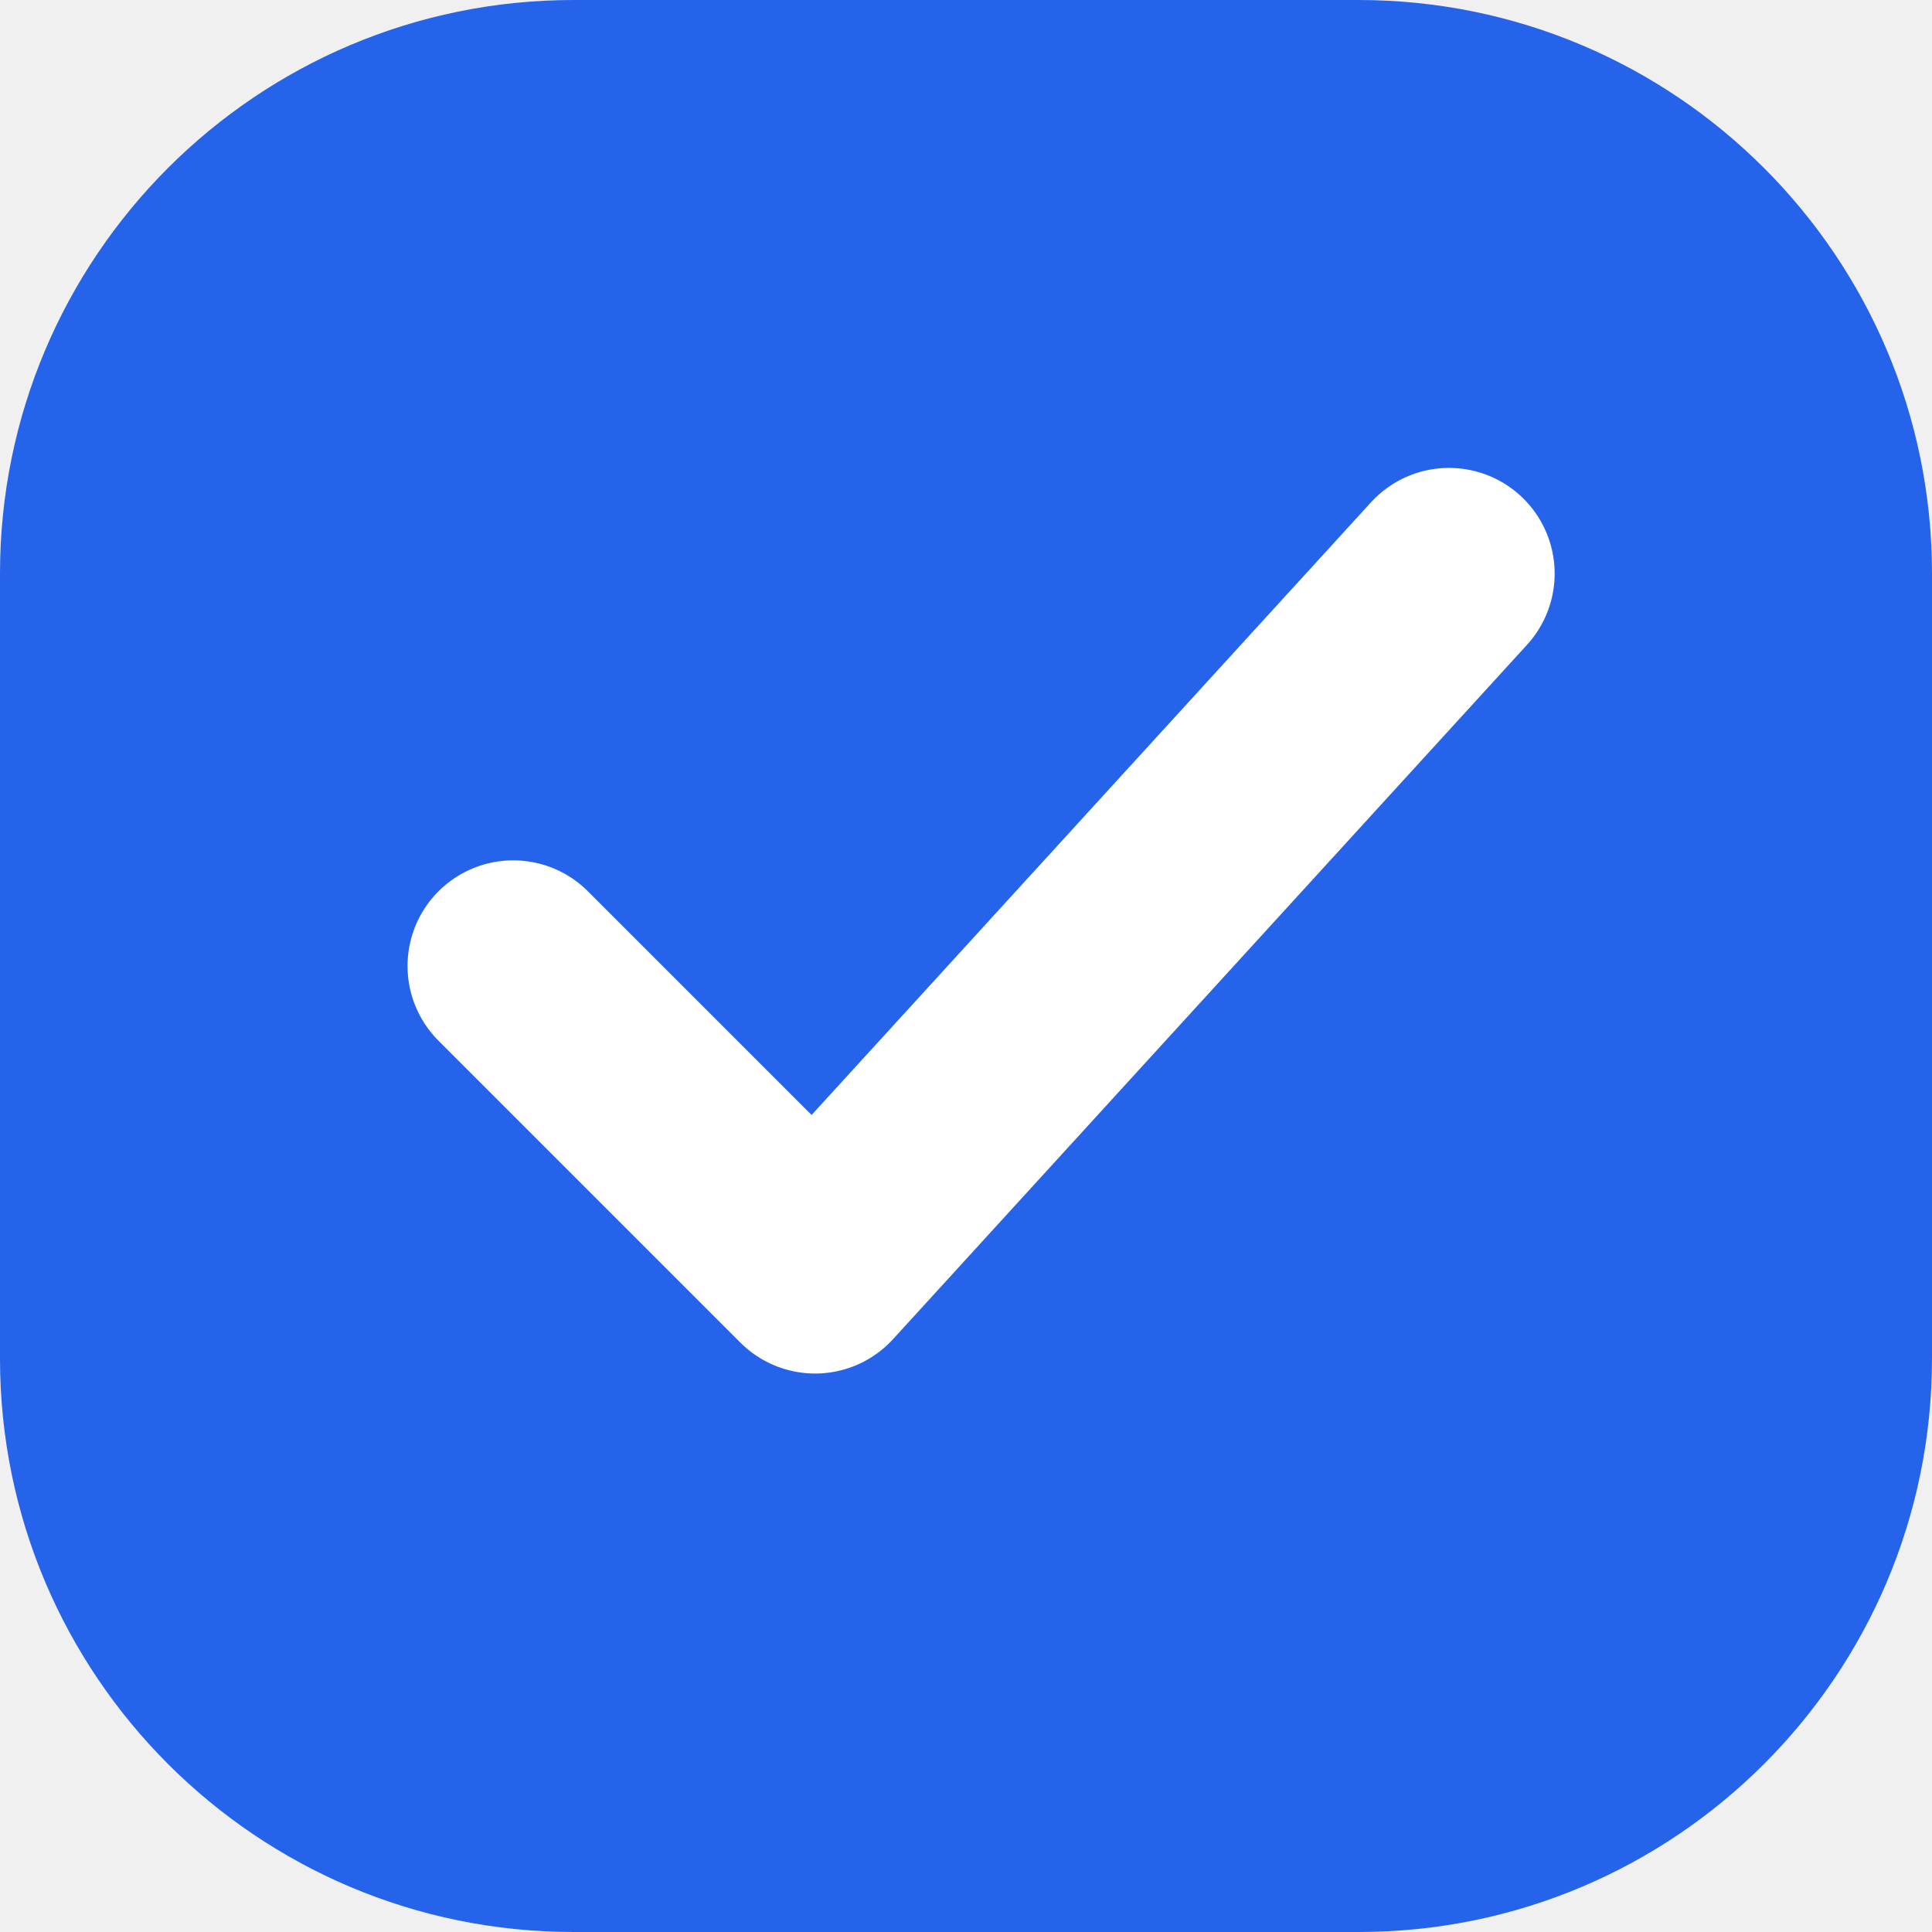
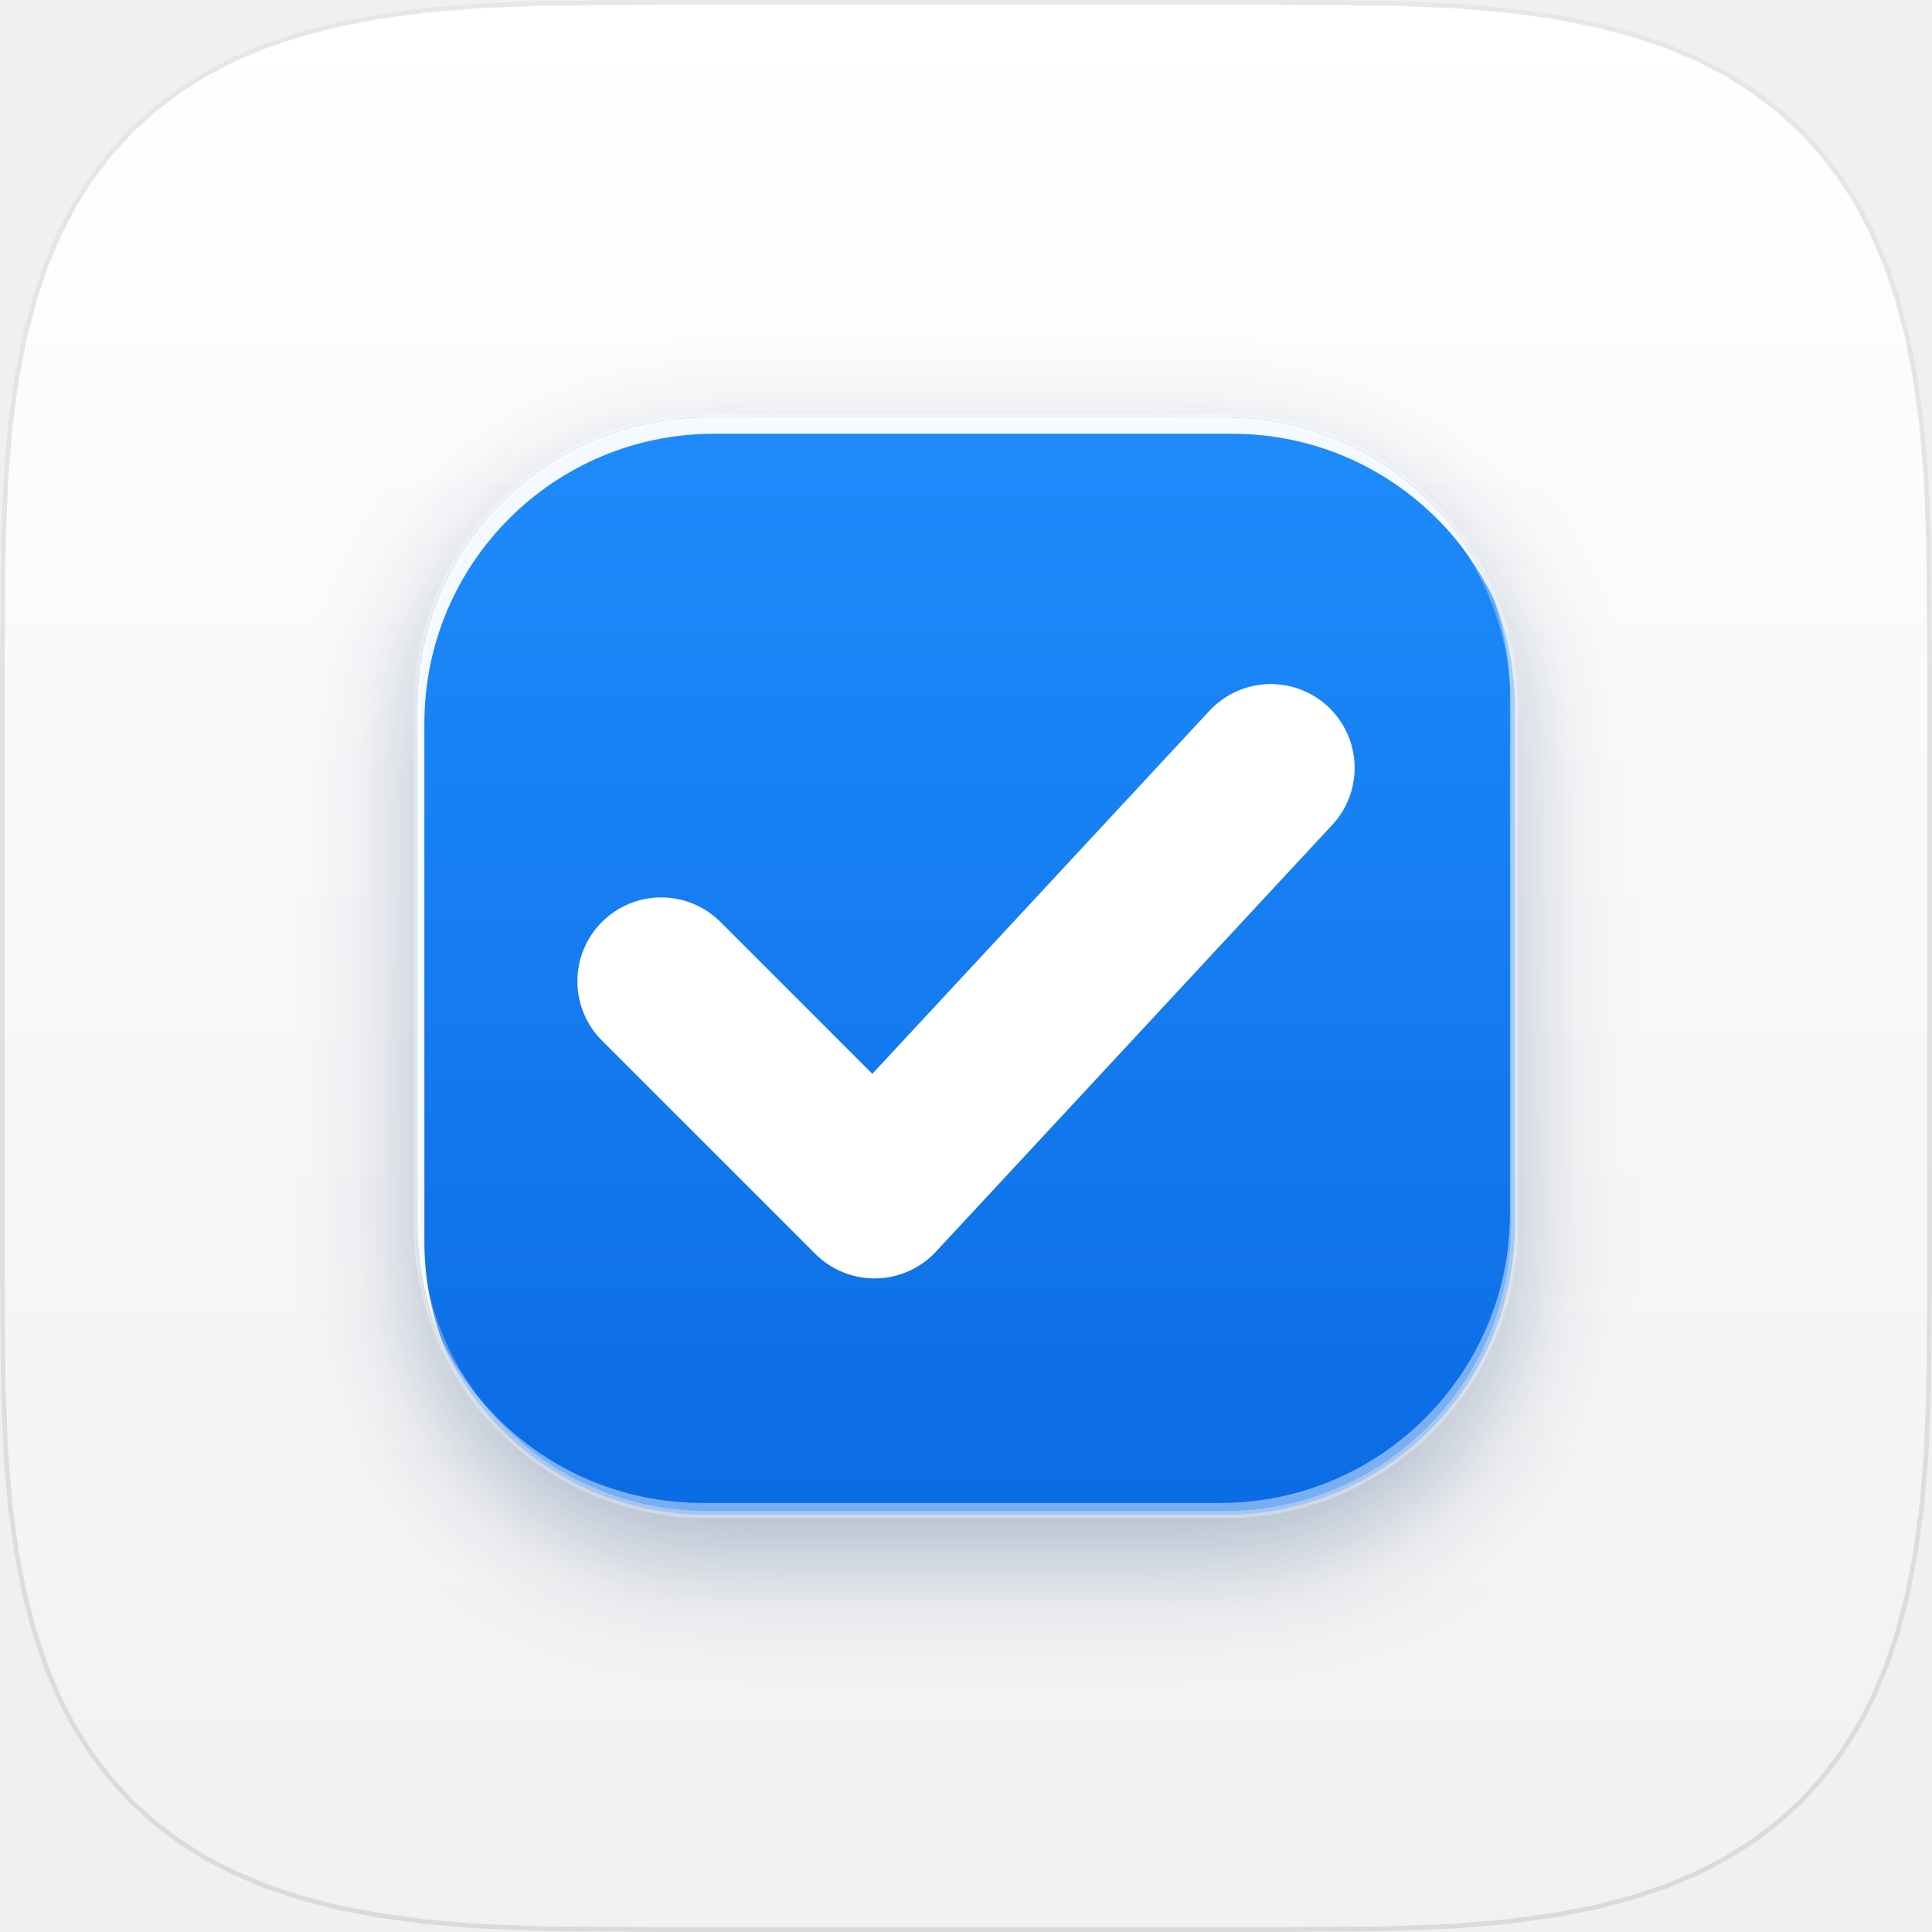
- <svg xmlns="http://www.w3.org/2000/svg" viewBox="0 0 64 64">
-   <rect width="64" height="64" rx="19" fill="#2563eb" />
-   <path d="m17 32 10 10 21-23" stroke="white" fill="none" stroke-width="7" stroke-linecap="round" stroke-linejoin="round" />
+ <svg xmlns="http://www.w3.org/2000/svg" xmlns:xlink="http://www.w3.org/1999/xlink" viewBox="100 100 824 824" width="1024" height="1024">
+   <style>
+     .dark { display: none; }
+     @media (prefers-color-scheme: dark) { .light { display: none; } .dark { display: inline; } }
+   </style>
+   <g class="light">
+     <defs>
+       <path id="light-body" d="M924.0 383.0L923.6 331.5L922.5 303.7L920.6 281.1L917.9 261.4L914.5 243.8L910.3 227.7L905.4 213.0L899.7 199.5L893.2 187.0L885.9 175.5L877.8 164.9L868.9 155.1L859.1 146.2L848.5 138.1L837.0 130.8L824.5 124.3L811.0 118.6L796.3 113.7L780.2 109.5L762.6 106.1L742.9 103.4L720.3 101.5L692.5 100.4L641.0 100.0L383.0 100.0L331.5 100.4L303.7 101.5L281.1 103.4L261.4 106.1L243.8 109.5L227.7 113.7L213.0 118.6L199.5 124.3L187.0 130.8L175.5 138.1L164.9 146.2L155.1 155.1L146.2 164.9L138.1 175.5L130.8 187.0L124.3 199.5L118.6 213.0L113.7 227.7L109.5 243.8L106.1 261.4L103.4 281.1L101.5 303.7L100.4 331.5L100.0 383.0L100.0 641.0L100.4 692.5L101.5 720.3L103.4 742.9L106.1 762.6L109.5 780.2L113.7 796.3L118.6 811.0L124.3 824.5L130.8 837.0L138.1 848.5L146.2 859.1L155.1 868.9L164.9 877.8L175.5 885.9L187.0 893.2L199.5 899.7L213.0 905.4L227.7 910.3L243.8 914.5L261.4 917.9L281.1 920.6L303.7 922.5L331.5 923.6L383.0 924.0L641.0 924.0L692.5 923.6L720.3 922.5L742.9 920.6L762.6 917.9L780.2 914.5L796.3 910.3L811.0 905.4L824.5 899.7L837.0 893.2L848.5 885.9L859.1 877.8L868.9 868.9L877.8 859.1L885.9 848.5L893.2 837.0L899.7 824.5L905.4 811.0L910.3 796.3L914.5 780.2L917.9 762.6L920.6 742.9L922.5 720.3L923.6 692.5L924.0 641.0Z" />
+       <clipPath id="light-bodyClip">
+         <use xlink:href="#light-body" />
+       </clipPath>
+       <linearGradient id="light-ground" x1="0" y1="100" x2="0" y2="924" gradientUnits="userSpaceOnUse">
+         <stop offset="0" stop-color="#ffffff" />
+         <stop offset="1" stop-color="#f1f1f2" />
+       </linearGradient>
+       <linearGradient id="light-sheen" x1="0" y1="200" x2="0" y2="824" gradientUnits="userSpaceOnUse">
+         <stop offset="0" stop-color="#fff" stop-opacity="0.07" />
+         <stop offset="0.45" stop-color="#fff" stop-opacity="0.04" />
+         <stop offset="1" stop-color="#fff" stop-opacity="0" />
+       </linearGradient>
+       <filter id="light-frost" x="-10%" y="-10%" width="120%" height="120%">
+         <feGaussianBlur stdDeviation="22" />
+       </filter>
+       <filter id="light-drop" x="-30%" y="-30%" width="160%" height="160%">
+         <feGaussianBlur stdDeviation="24" />
+       </filter>
+       <filter id="light-iconDrop" x="-20%" y="-20%" width="140%" height="140%">
+         <feGaussianBlur stdDeviation="16" />
+       </filter>
+       <mask id="light-in-0" maskUnits="userSpaceOnUse" x="0" y="0" width="1024" height="1024">
+         <path transform="translate(200 200) scale(26)" d="M7.75 3H16.25a4.75 4.75 0 0 1 4.75 4.75V16.25a4.75 4.75 0 0 1 -4.75 4.75H7.75a4.75 4.75 0 0 1 -4.75 -4.75V7.75a4.75 4.75 0 0 1 4.75 -4.75Z" fill="#fff" />
+       </mask>
+       <mask id="light-hi-0" maskUnits="userSpaceOnUse" x="0" y="0" width="1024" height="1024">
+         <path transform="translate(200 200) scale(26)" d="M7.75 3H16.25a4.75 4.75 0 0 1 4.75 4.75V16.25a4.75 4.75 0 0 1 -4.75 4.75H7.75a4.75 4.75 0 0 1 -4.75 -4.75V7.75a4.75 4.75 0 0 1 4.75 -4.75Z" fill="#fff" />
+         <g transform="translate(3 7)">
+           <path transform="translate(200 200) scale(26)" d="M7.75 3H16.25a4.75 4.75 0 0 1 4.75 4.75V16.25a4.75 4.75 0 0 1 -4.75 4.75H7.75a4.75 4.75 0 0 1 -4.75 -4.75V7.75a4.75 4.75 0 0 1 4.75 -4.75Z" fill="#000" />
+         </g>
+       </mask>
+       <mask id="light-lo-0" maskUnits="userSpaceOnUse" x="0" y="0" width="1024" height="1024">
+         <path transform="translate(200 200) scale(26)" d="M7.75 3H16.25a4.75 4.75 0 0 1 4.75 4.75V16.25a4.75 4.75 0 0 1 -4.75 4.75H7.75a4.75 4.75 0 0 1 -4.75 -4.75V7.75a4.75 4.75 0 0 1 4.75 -4.75Z" fill="#fff" />
+         <g transform="translate(-2 -5)">
+           <path transform="translate(200 200) scale(26)" d="M7.75 3H16.25a4.75 4.75 0 0 1 4.75 4.75V16.25a4.75 4.75 0 0 1 -4.75 4.75H7.75a4.75 4.75 0 0 1 -4.75 -4.75V7.75a4.75 4.75 0 0 1 4.75 -4.75Z" fill="#000" />
+         </g>
+       </mask>
+       <linearGradient id="light-tint-0" x1="0" y1="200" x2="0" y2="824" gradientUnits="userSpaceOnUse">
+         <stop offset="0" stop-color="#0a84ff" />
+         <stop offset="1" stop-color="#0062e0" />
+       </linearGradient>
+     </defs>
+     <g clip-path="url(#light-bodyClip)">
+       <rect width="1024" height="1024" fill="url(#light-ground)" />
+       <g opacity="0.3" filter="url(#light-drop)" transform="translate(0 18)">
+         <path transform="translate(200 200) scale(26)" d="M7.75 3H16.25a4.75 4.75 0 0 1 4.75 4.75V16.25a4.75 4.75 0 0 1 -4.75 4.75H7.75a4.75 4.75 0 0 1 -4.75 -4.75V7.75a4.75 4.75 0 0 1 4.75 -4.75Z" fill="#002c65" />
+       </g>
+       <g mask="url(#light-in-0)">
+         <g filter="url(#light-frost)">
+           <rect width="1024" height="1024" fill="url(#light-ground)" />
+         </g>
+         <rect width="1024" height="1024" fill="url(#light-tint-0)" opacity="0.97" />
+         <rect width="1024" height="1024" fill="url(#light-sheen)" />
+       </g>
+       <rect width="1024" height="1024" fill="#fff" opacity="0.95" mask="url(#light-hi-0)" />
+       <rect width="1024" height="1024" fill="#fff" opacity="0.45" mask="url(#light-lo-0)" />
+       <g opacity="0.3">
+         <path transform="translate(200 200) scale(26)" d="M7.75 3H16.25a4.75 4.75 0 0 1 4.75 4.75V16.25a4.75 4.75 0 0 1 -4.75 4.75H7.75a4.75 4.75 0 0 1 -4.75 -4.75V7.75a4.75 4.75 0 0 1 4.75 -4.75Z" fill="none" stroke="#fff" stroke-width="0.12" stroke-linecap="round" stroke-linejoin="round" />
+       </g>
+       <g opacity="1">
+         <path transform="translate(200 200) scale(26)" d="M7 12.25l3.5 3.5 6.5-7" fill="none" stroke="#ffffff" stroke-width="2.75" stroke-linecap="round" stroke-linejoin="round" />
+       </g>
+       <use xlink:href="#light-body" fill="none" stroke="#0f0f10" stroke-opacity="0.1" stroke-width="4" />
+     </g>
+   </g>
+   <g class="dark">
+     <defs>
+       <path id="dark-body" d="M924.0 383.0L923.6 331.5L922.5 303.7L920.6 281.1L917.9 261.4L914.5 243.8L910.3 227.7L905.4 213.0L899.7 199.5L893.2 187.0L885.9 175.5L877.8 164.9L868.9 155.1L859.1 146.2L848.5 138.1L837.0 130.8L824.5 124.3L811.0 118.6L796.3 113.7L780.2 109.5L762.6 106.1L742.9 103.4L720.3 101.5L692.5 100.4L641.0 100.0L383.0 100.0L331.5 100.4L303.7 101.5L281.1 103.4L261.4 106.1L243.8 109.5L227.7 113.7L213.0 118.6L199.5 124.3L187.0 130.8L175.5 138.1L164.9 146.2L155.1 155.1L146.2 164.9L138.1 175.5L130.8 187.0L124.3 199.5L118.6 213.0L113.7 227.7L109.5 243.8L106.1 261.4L103.4 281.1L101.5 303.7L100.4 331.5L100.0 383.0L100.0 641.0L100.4 692.5L101.5 720.3L103.4 742.9L106.1 762.6L109.5 780.2L113.7 796.3L118.6 811.0L124.3 824.5L130.8 837.0L138.1 848.5L146.2 859.1L155.1 868.9L164.9 877.8L175.5 885.9L187.0 893.2L199.5 899.7L213.0 905.4L227.7 910.3L243.8 914.5L261.4 917.9L281.1 920.6L303.7 922.5L331.5 923.6L383.0 924.0L641.0 924.0L692.5 923.6L720.3 922.5L742.9 920.6L762.6 917.9L780.2 914.5L796.3 910.3L811.0 905.4L824.5 899.7L837.0 893.2L848.5 885.9L859.1 877.8L868.9 868.9L877.8 859.1L885.9 848.5L893.2 837.0L899.7 824.5L905.4 811.0L910.3 796.3L914.5 780.2L917.9 762.6L920.6 742.9L922.5 720.3L923.6 692.5L924.0 641.0Z" />
+       <clipPath id="dark-bodyClip">
+         <use xlink:href="#dark-body" />
+       </clipPath>
+       <linearGradient id="dark-ground" x1="0" y1="100" x2="0" y2="924" gradientUnits="userSpaceOnUse">
+         <stop offset="0" stop-color="#1c1c1f" />
+         <stop offset="1" stop-color="#0a0a0b" />
+       </linearGradient>
+       <linearGradient id="dark-sheen" x1="0" y1="200" x2="0" y2="824" gradientUnits="userSpaceOnUse">
+         <stop offset="0" stop-color="#fff" stop-opacity="0.08" />
+         <stop offset="0.45" stop-color="#fff" stop-opacity="0.04" />
+         <stop offset="1" stop-color="#fff" stop-opacity="0" />
+       </linearGradient>
+       <filter id="dark-frost" x="-10%" y="-10%" width="120%" height="120%">
+         <feGaussianBlur stdDeviation="22" />
+       </filter>
+       <filter id="dark-drop" x="-30%" y="-30%" width="160%" height="160%">
+         <feGaussianBlur stdDeviation="24" />
+       </filter>
+       <filter id="dark-iconDrop" x="-20%" y="-20%" width="140%" height="140%">
+         <feGaussianBlur stdDeviation="16" />
+       </filter>
+       <mask id="dark-in-0" maskUnits="userSpaceOnUse" x="0" y="0" width="1024" height="1024">
+         <path transform="translate(200 200) scale(26)" d="M7.75 3H16.25a4.75 4.75 0 0 1 4.75 4.75V16.25a4.75 4.75 0 0 1 -4.75 4.75H7.75a4.75 4.75 0 0 1 -4.75 -4.75V7.75a4.75 4.75 0 0 1 4.75 -4.75Z" fill="#fff" />
+       </mask>
+       <mask id="dark-hi-0" maskUnits="userSpaceOnUse" x="0" y="0" width="1024" height="1024">
+         <path transform="translate(200 200) scale(26)" d="M7.75 3H16.25a4.75 4.75 0 0 1 4.75 4.75V16.25a4.75 4.75 0 0 1 -4.75 4.75H7.75a4.75 4.75 0 0 1 -4.75 -4.75V7.75a4.75 4.75 0 0 1 4.75 -4.75Z" fill="#fff" />
+         <g transform="translate(3 7)">
+           <path transform="translate(200 200) scale(26)" d="M7.75 3H16.25a4.75 4.75 0 0 1 4.75 4.75V16.25a4.75 4.75 0 0 1 -4.75 4.75H7.75a4.75 4.75 0 0 1 -4.75 -4.75V7.75a4.75 4.75 0 0 1 4.75 -4.75Z" fill="#000" />
+         </g>
+       </mask>
+       <mask id="dark-lo-0" maskUnits="userSpaceOnUse" x="0" y="0" width="1024" height="1024">
+         <path transform="translate(200 200) scale(26)" d="M7.75 3H16.25a4.75 4.75 0 0 1 4.75 4.75V16.25a4.75 4.75 0 0 1 -4.75 4.75H7.75a4.75 4.75 0 0 1 -4.75 -4.75V7.75a4.75 4.75 0 0 1 4.75 -4.75Z" fill="#fff" />
+         <g transform="translate(-2 -5)">
+           <path transform="translate(200 200) scale(26)" d="M7.75 3H16.25a4.75 4.75 0 0 1 4.75 4.75V16.25a4.75 4.75 0 0 1 -4.75 4.75H7.75a4.75 4.75 0 0 1 -4.75 -4.75V7.75a4.75 4.75 0 0 1 4.75 -4.75Z" fill="#000" />
+         </g>
+       </mask>
+       <linearGradient id="dark-tint-0" x1="0" y1="200" x2="0" y2="824" gradientUnits="userSpaceOnUse">
+         <stop offset="0" stop-color="#2b95ff" />
+         <stop offset="1" stop-color="#0a6cf0" />
+       </linearGradient>
+     </defs>
+     <g clip-path="url(#dark-bodyClip)">
+       <rect width="1024" height="1024" fill="url(#dark-ground)" />
+       <g opacity="0.55" filter="url(#dark-drop)" transform="translate(0 18)">
+         <path transform="translate(200 200) scale(26)" d="M7.75 3H16.25a4.75 4.75 0 0 1 4.75 4.75V16.25a4.75 4.75 0 0 1 -4.75 4.75H7.75a4.75 4.75 0 0 1 -4.75 -4.75V7.75a4.75 4.75 0 0 1 4.75 -4.75Z" fill="#05316c" />
+       </g>
+       <g mask="url(#dark-in-0)">
+         <g filter="url(#dark-frost)">
+           <rect width="1024" height="1024" fill="url(#dark-ground)" />
+         </g>
+         <rect width="1024" height="1024" fill="url(#dark-tint-0)" opacity="0.97" />
+         <rect width="1024" height="1024" fill="url(#dark-sheen)" />
+       </g>
+       <rect width="1024" height="1024" fill="#fff" opacity="0.9" mask="url(#dark-hi-0)" />
+       <rect width="1024" height="1024" fill="#fff" opacity="0.35" mask="url(#dark-lo-0)" />
+       <g opacity="0.22">
+         <path transform="translate(200 200) scale(26)" d="M7.75 3H16.25a4.75 4.75 0 0 1 4.75 4.75V16.25a4.75 4.75 0 0 1 -4.75 4.75H7.75a4.75 4.75 0 0 1 -4.75 -4.75V7.75a4.75 4.75 0 0 1 4.75 -4.75Z" fill="none" stroke="#fff" stroke-width="0.12" stroke-linecap="round" stroke-linejoin="round" />
+       </g>
+       <g opacity="1">
+         <path transform="translate(200 200) scale(26)" d="M7 12.25l3.5 3.5 6.5-7" fill="none" stroke="#0a0a0b" stroke-width="2.75" stroke-linecap="round" stroke-linejoin="round" />
+       </g>
+       <use xlink:href="#dark-body" fill="none" stroke="#ffffff" stroke-opacity="0.14" stroke-width="4" />
+     </g>
+   </g>
</svg>
